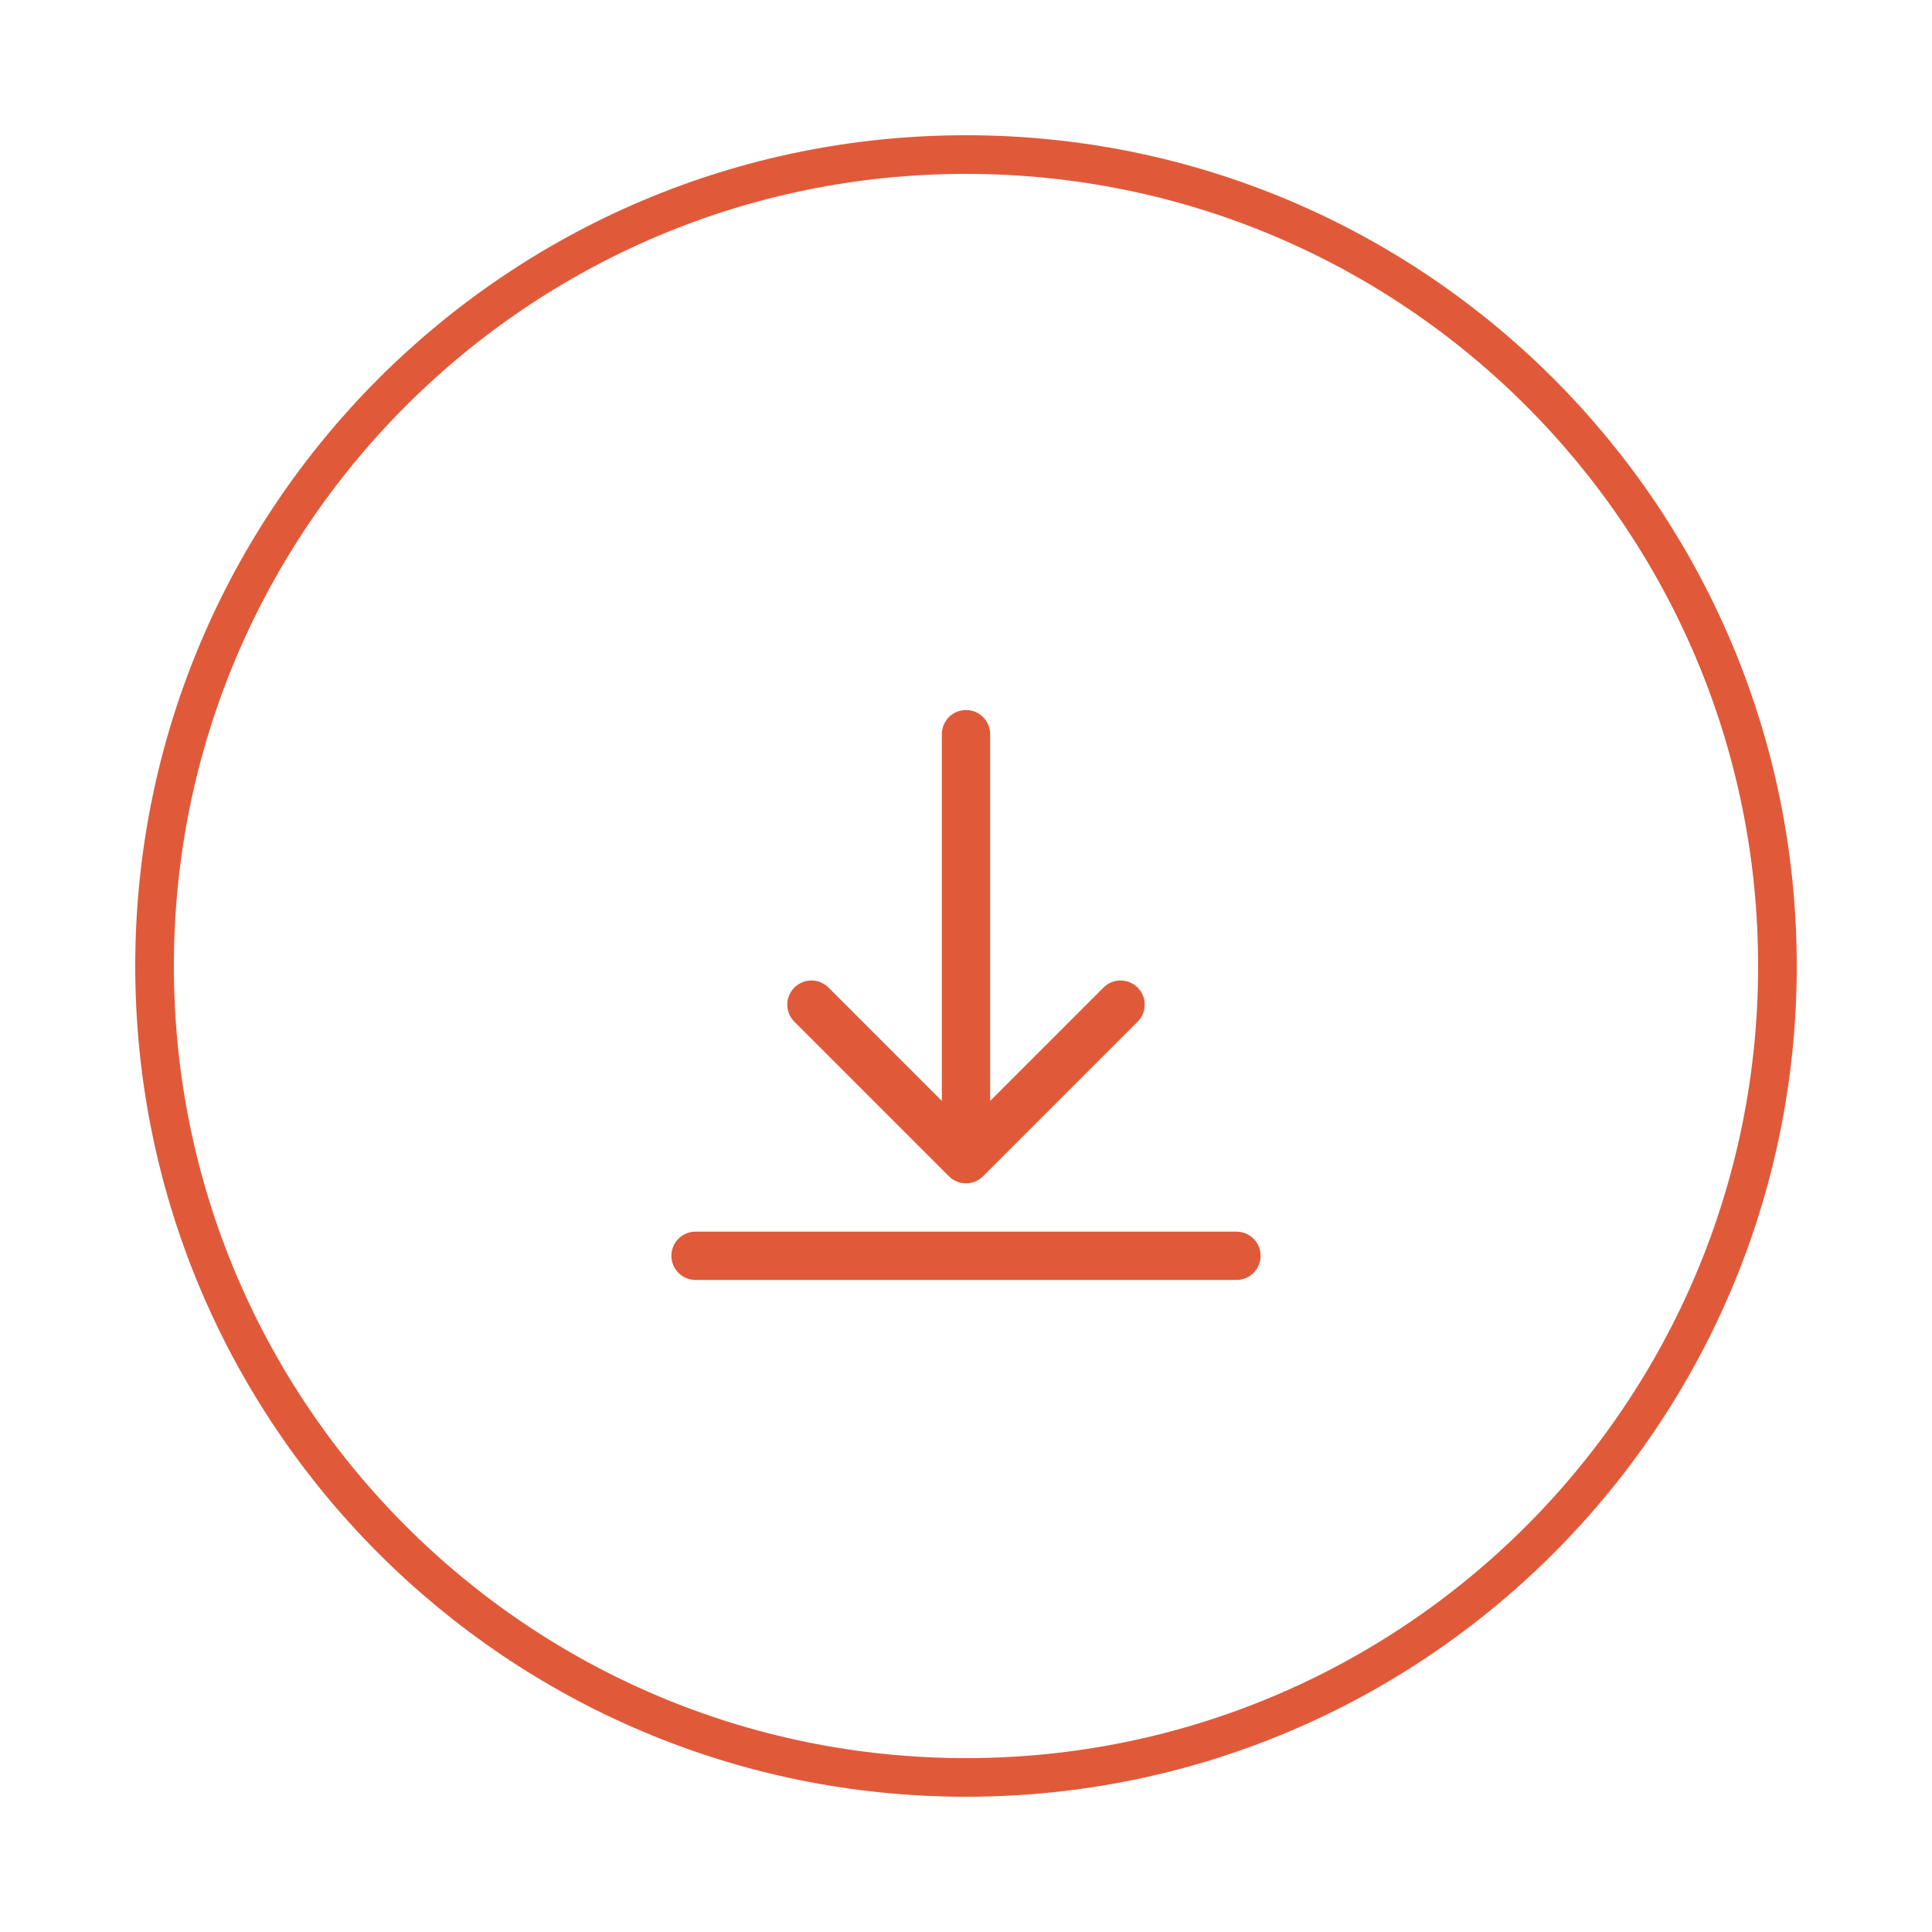
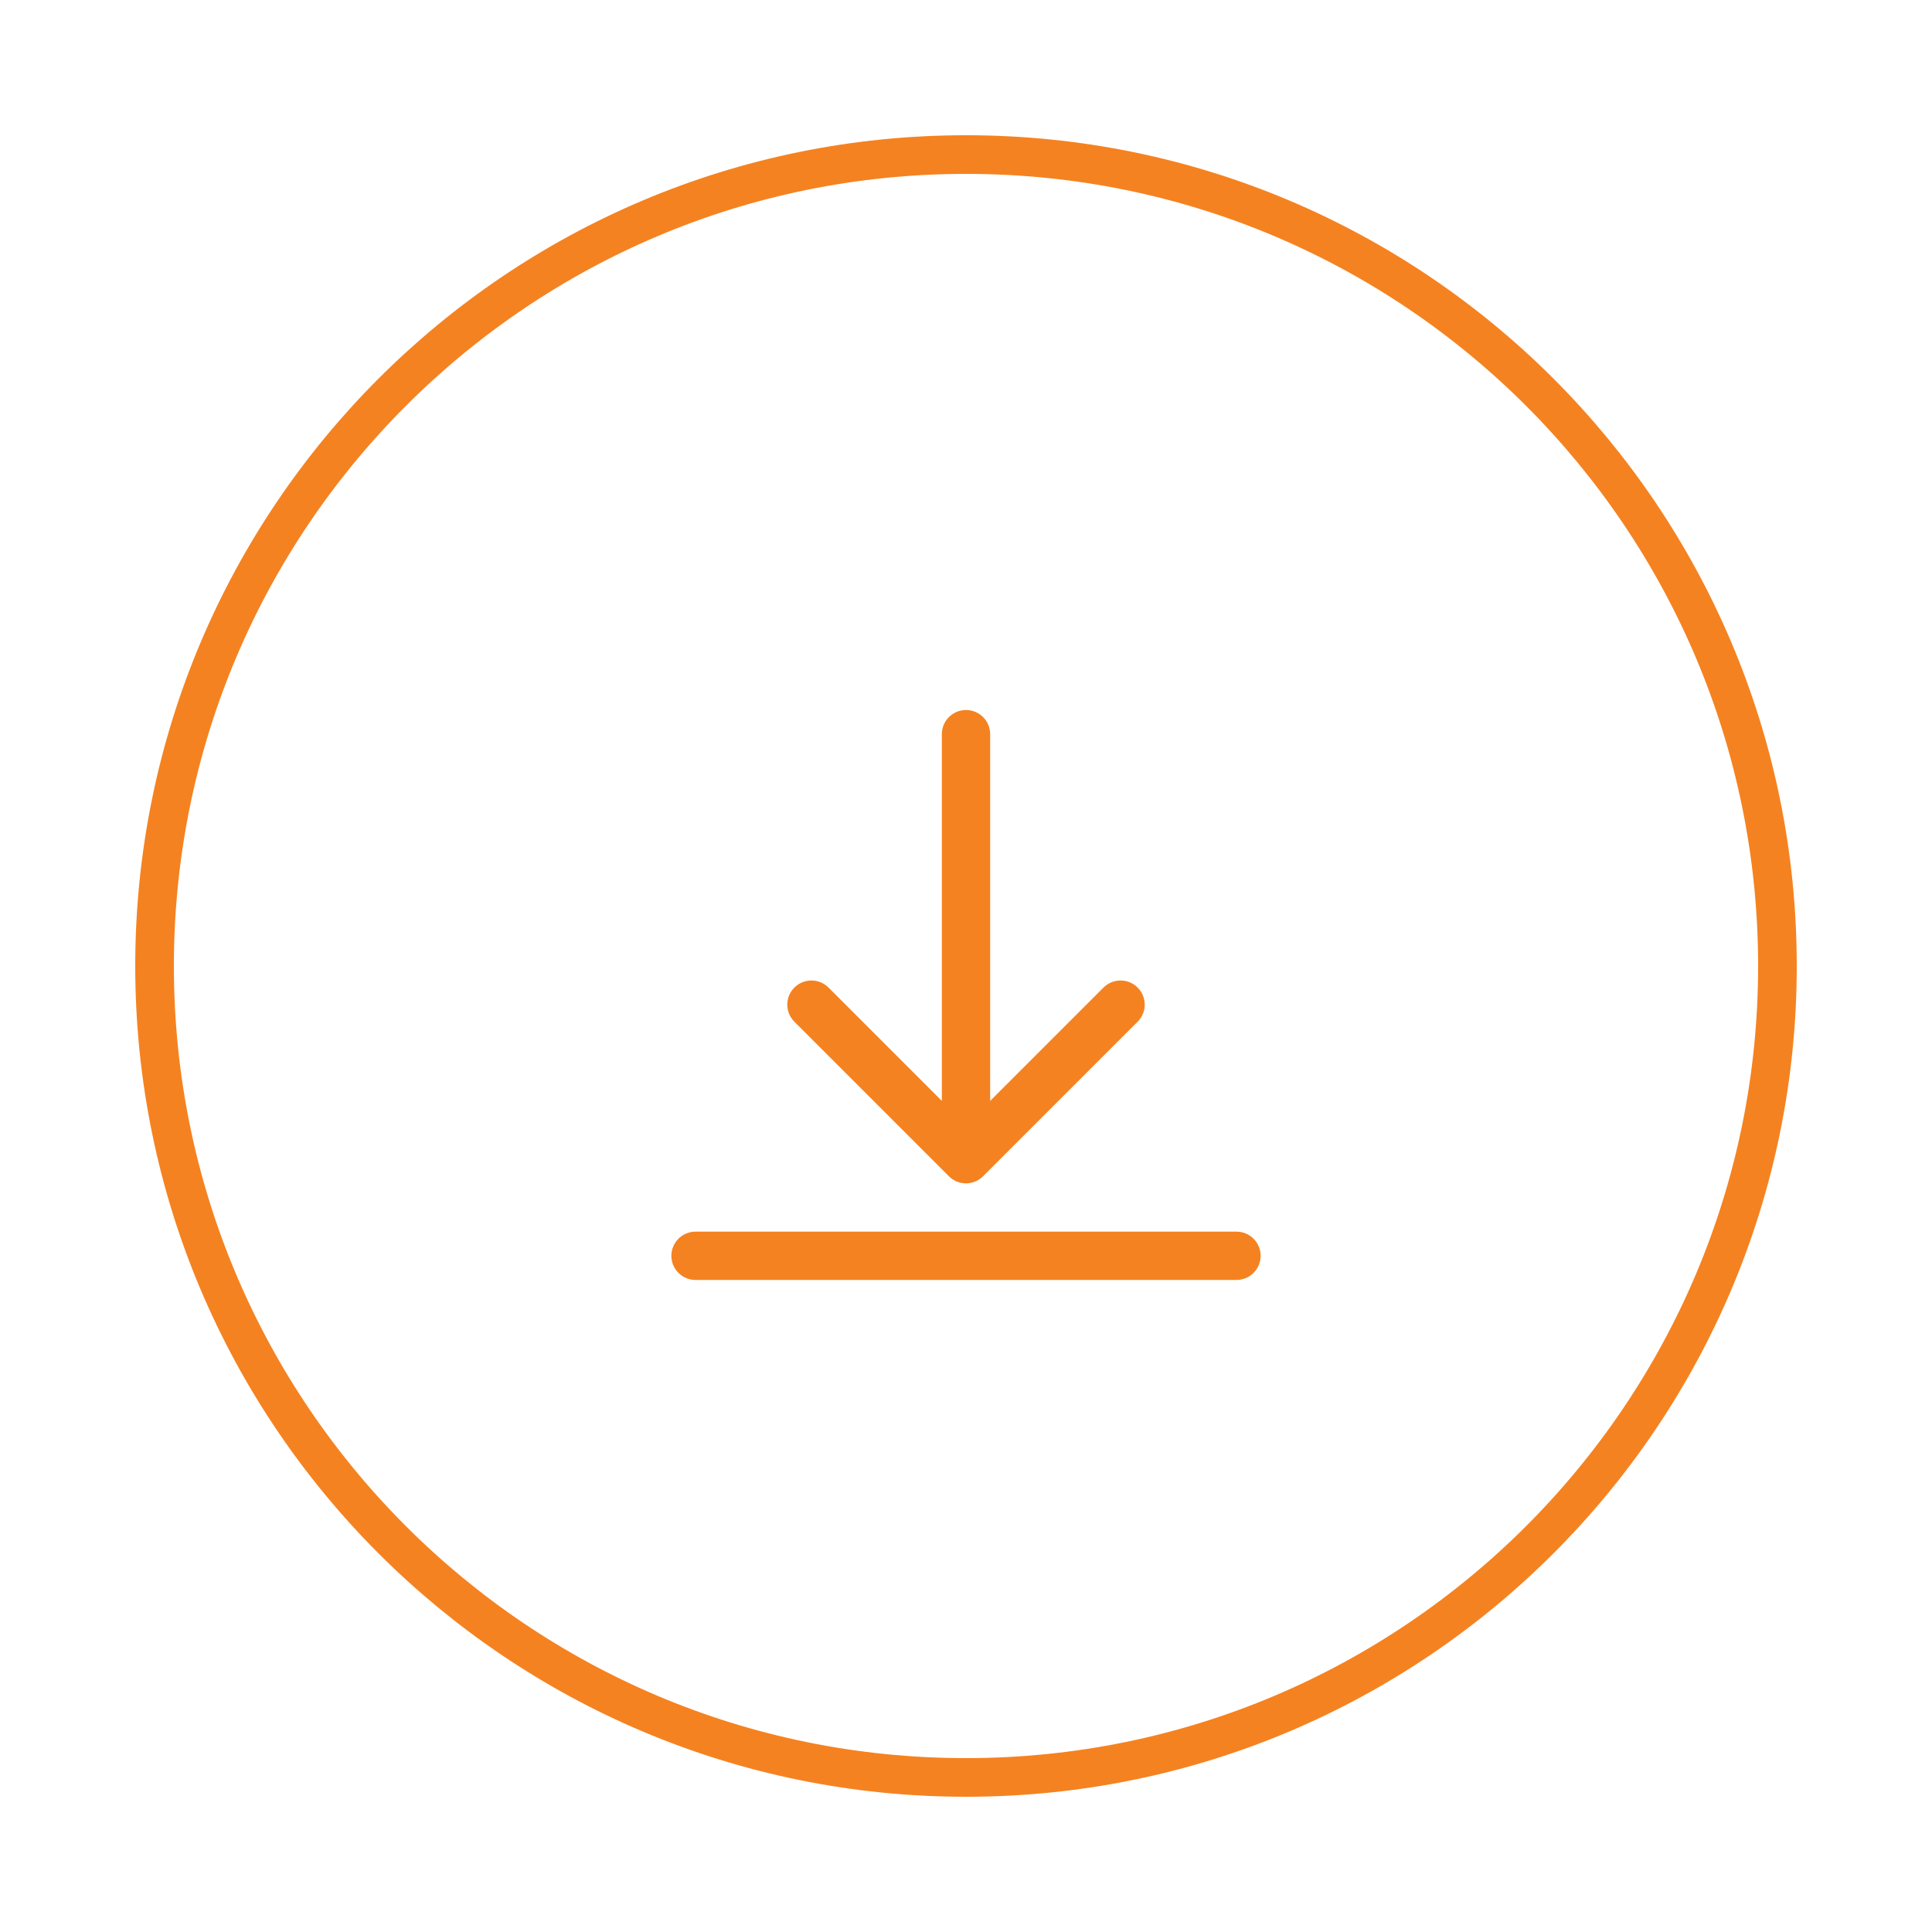
<svg xmlns="http://www.w3.org/2000/svg" width="200" height="200" viewBox="0 0 100 100" fill="none">
-   <circle cx="50" cy="50" r="42" stroke="#e05a3a" stroke-width="2" />
-   <path d="M50 38V60M50 60L42 52M50 60L58 52" stroke="#e05a3a" stroke-width="2.5" stroke-linecap="round" stroke-linejoin="round" />
-   <path d="M36 65H64" stroke="#e05a3a" stroke-width="2.5" stroke-linecap="round" />
+   <circle cx="50" cy="50" r="42" stroke="#F58220" stroke-width="2" />
+   <path d="M50 38V60M50 60L42 52M50 60L58 52" stroke="#F58220" stroke-width="2.5" stroke-linecap="round" stroke-linejoin="round" />
+   <path d="M36 65H64" stroke="#F58220" stroke-width="2.5" stroke-linecap="round" />
</svg>
